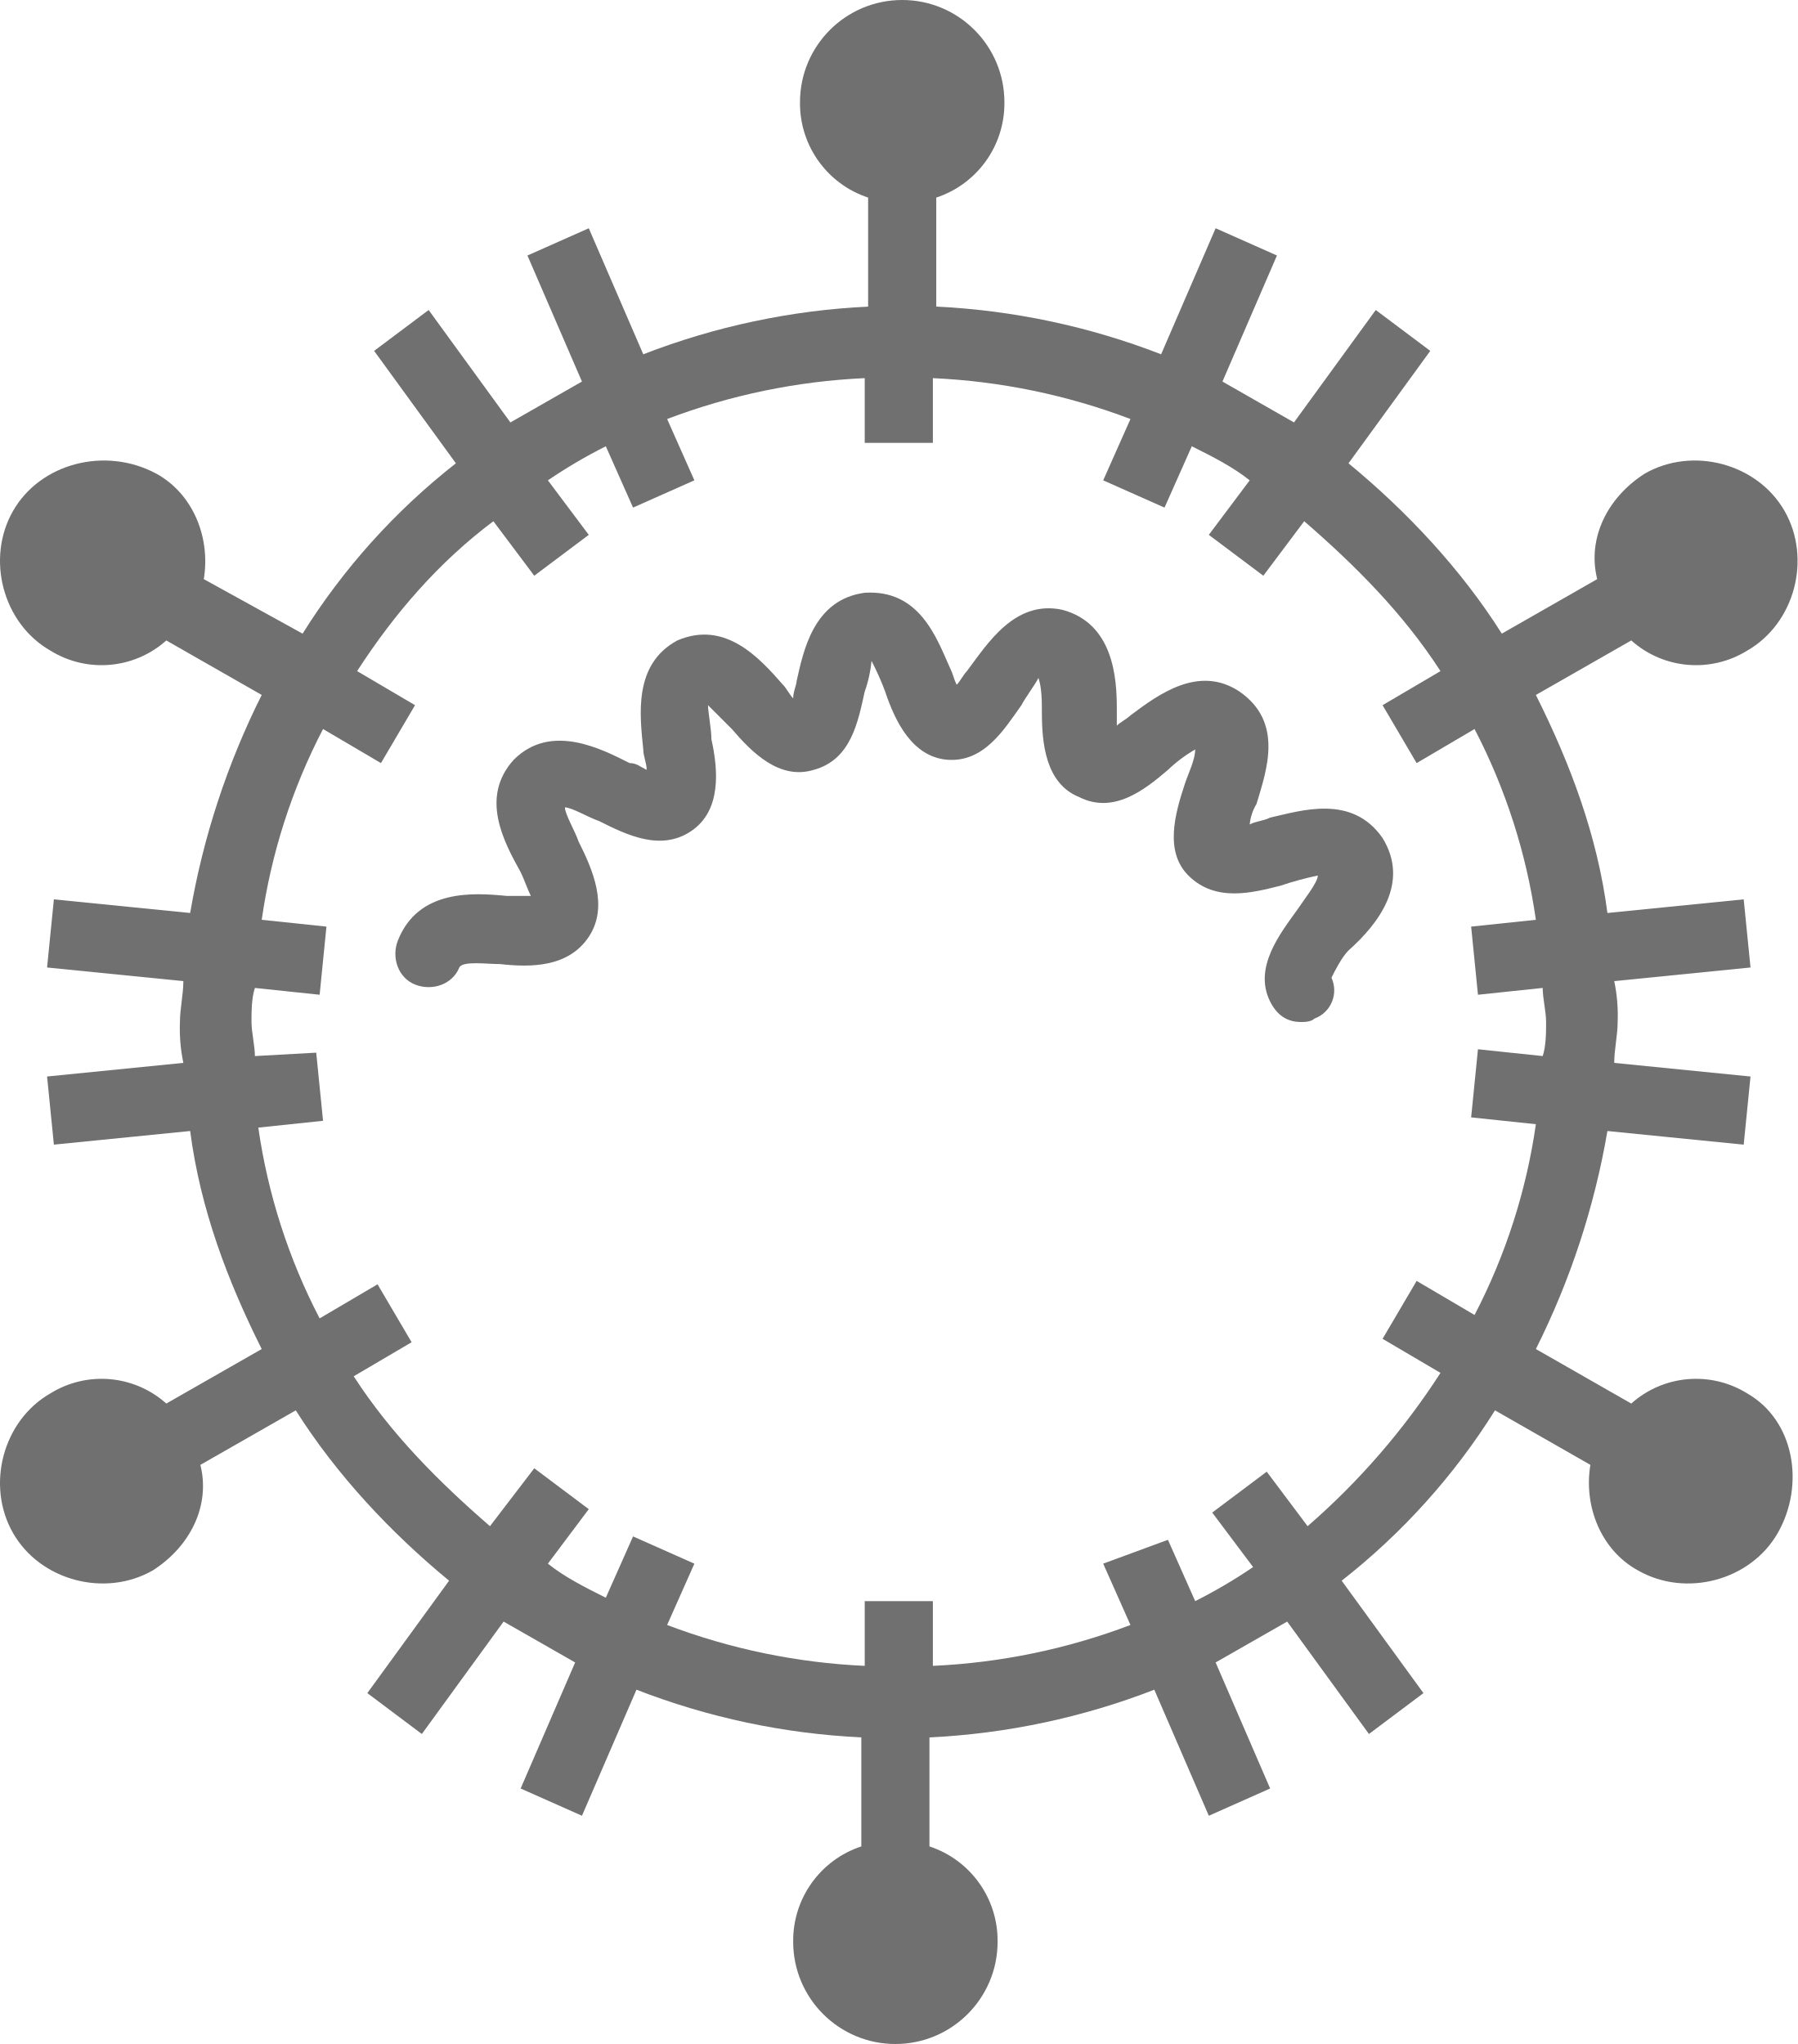
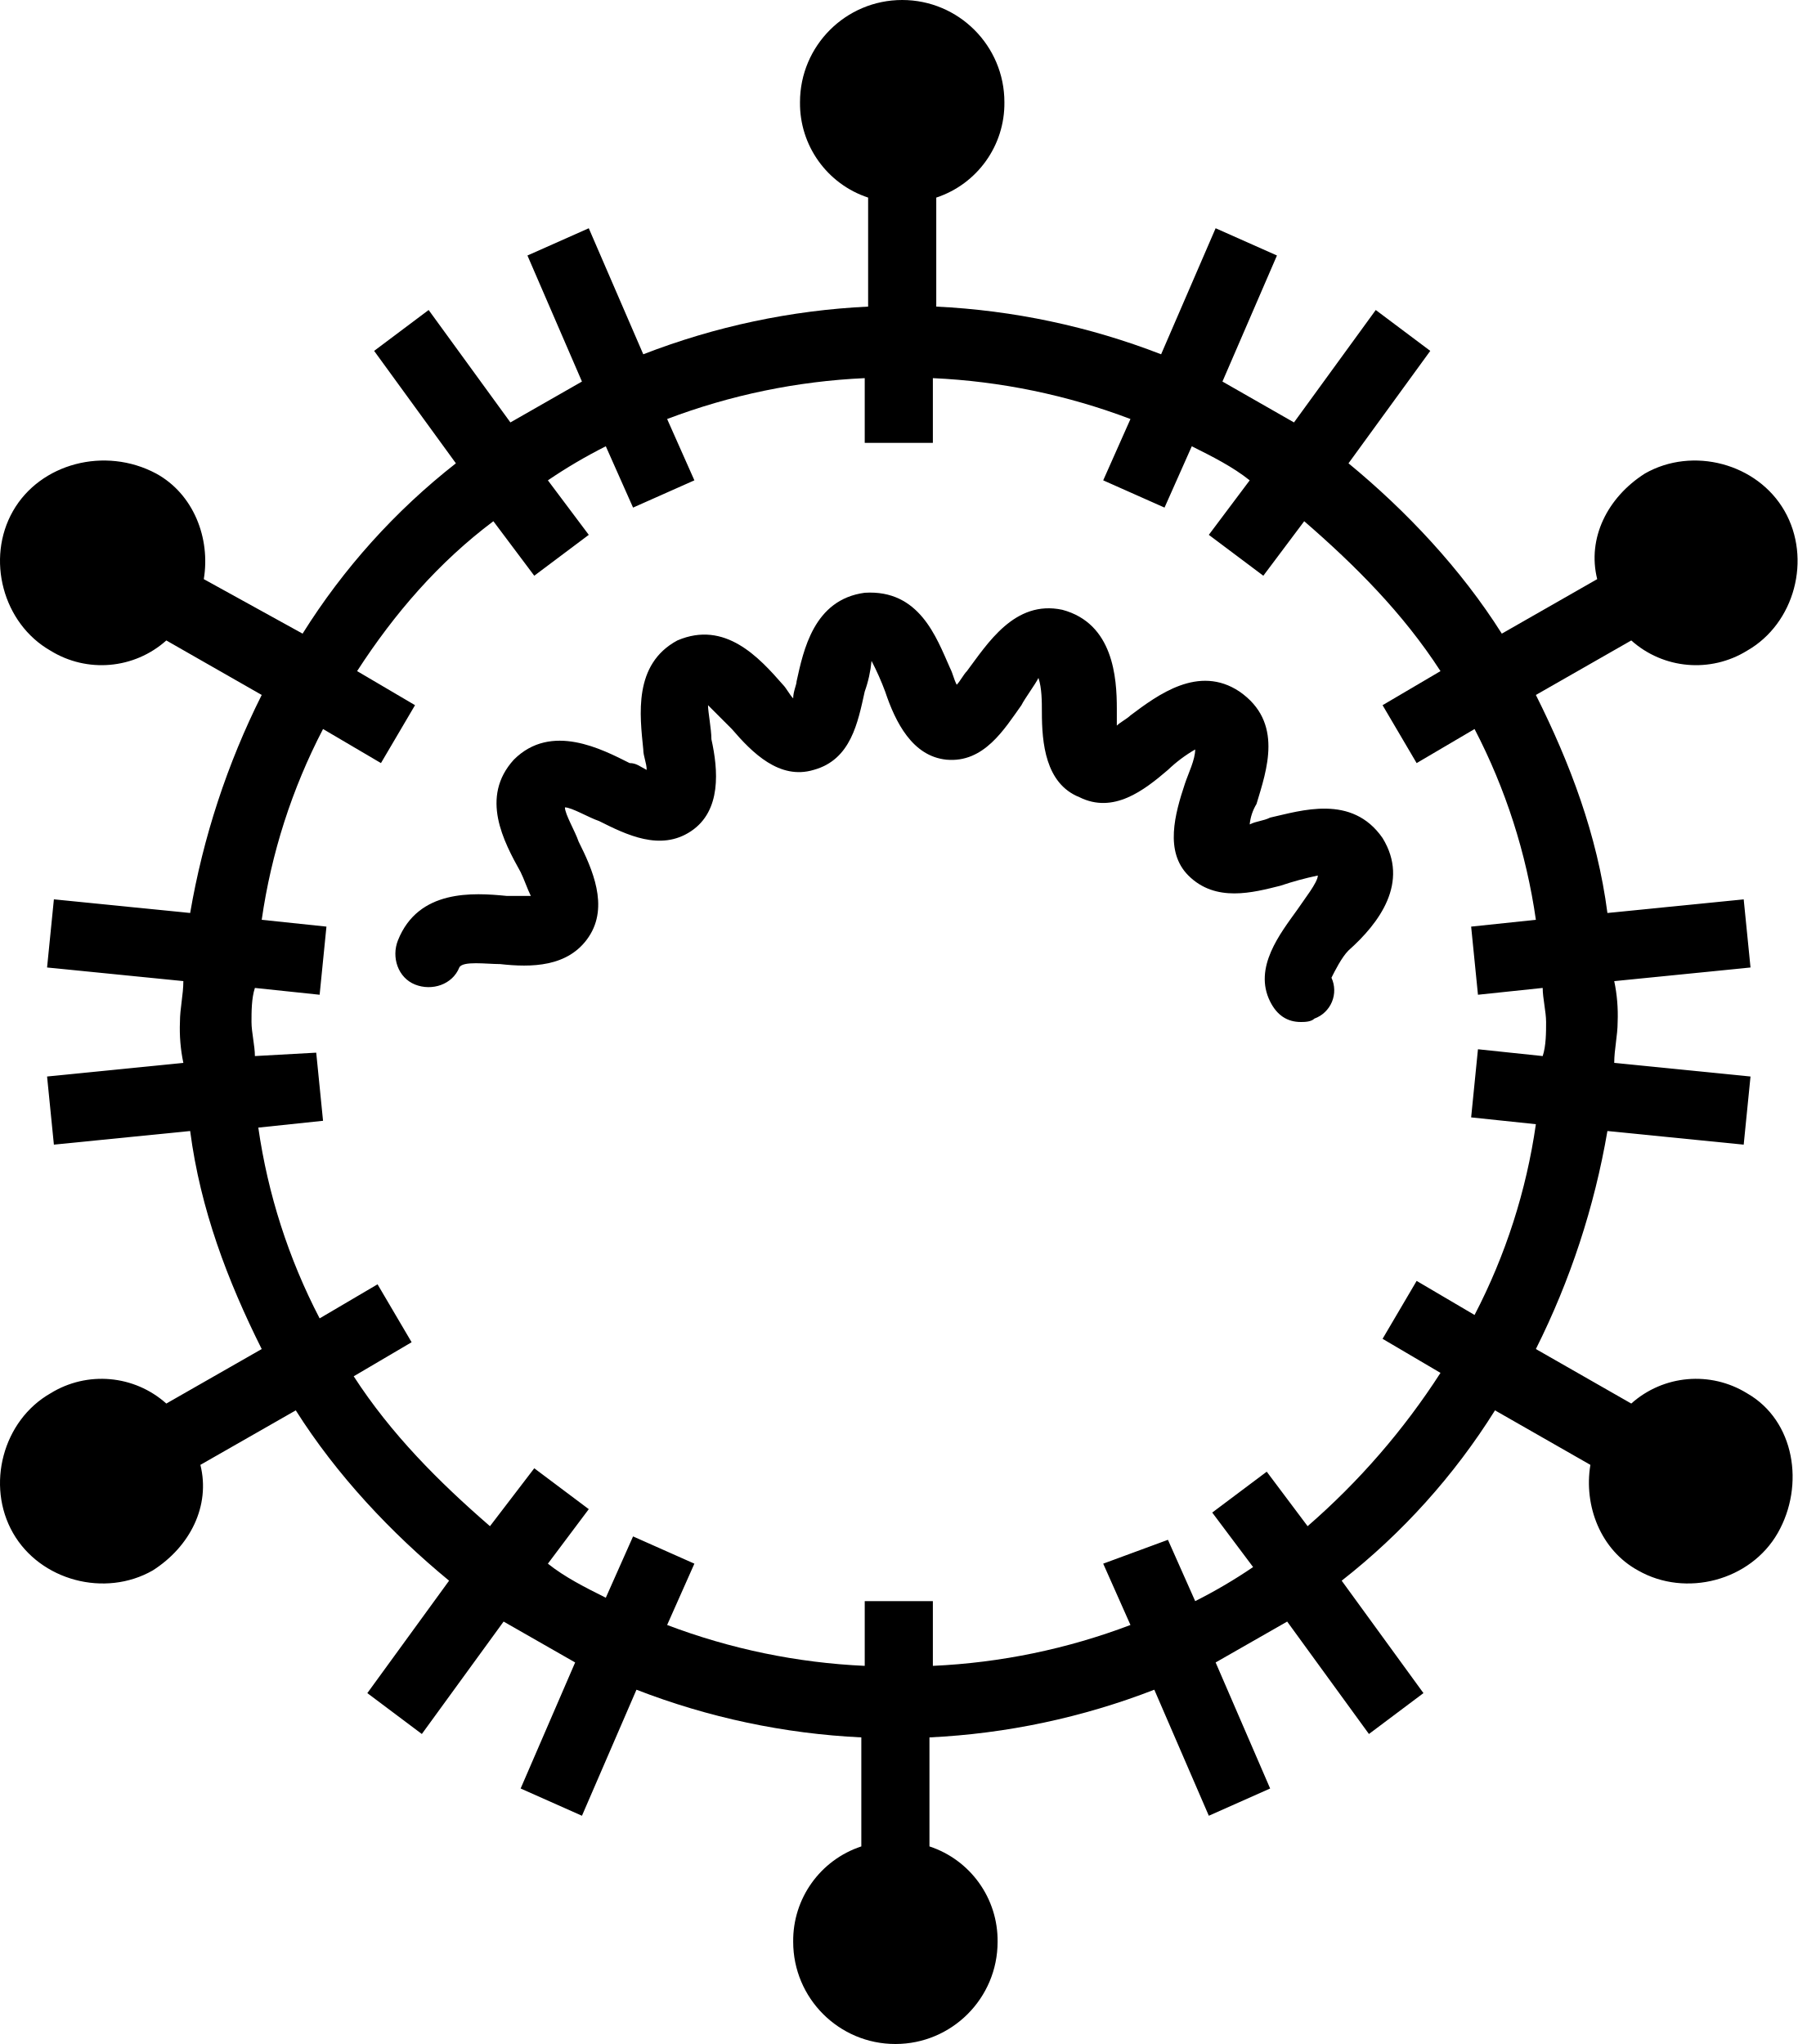
<svg xmlns="http://www.w3.org/2000/svg" width="464.32" height="528" viewBox="0 0 464.32 528">
-   <defs>
-     <style>.a{fill:#707070;}</style>
-   </defs>
  <g transform="translate(-5.618 -2)">
    <path class="a" d="M272.218,82.8c-7.92-11.44-21.12-7.04-29.04-5.28-1.76.88-3.52.88-5.28,1.76a12.508,12.508,0,0,1,1.76-5.28c2.64-8.8,7.04-21.12-4.4-29.04-10.56-7.04-21.12.88-28.16,6.16-.88.88-2.64,1.76-3.52,2.64v-4.4c0-7.92-.88-22-14.08-25.52-12.32-2.64-19.36,8.8-24.64,15.84-.88.88-1.76,2.64-2.64,3.52-.88-1.76-.88-2.64-1.76-4.4-3.52-7.92-7.92-20.24-22-19.36-13.2,1.76-15.84,14.96-17.6,22.88,0,.88-.88,2.64-.88,4.4-.88-.88-1.76-2.64-2.64-3.52-6.16-7.04-14.96-16.72-27.28-11.44-11.44,6.16-9.68,19.36-8.8,28.16,0,1.76.88,3.52.88,5.28-1.76-.88-2.64-1.76-4.4-1.76-7.04-3.52-20.24-10.56-29.92-.88-8.8,9.68-2.64,21.12,1.76,29.04.88,1.76,1.76,4.4,2.64,6.16h-6.16c-8.8-.88-22.88-1.76-28.16,11.44-1.76,4.4,0,9.68,4.4,11.44s9.68,0,11.44-4.4c.88-1.76,7.04-.88,10.56-.88,7.92.88,17.6.88,22.88-7.04s.88-17.6-2.64-24.64c-.88-2.64-3.52-7.04-3.52-8.8,1.76,0,6.16,2.64,8.8,3.52,7.04,3.52,15.84,7.92,23.76,2.64s7.04-15.84,5.28-23.76c0-2.64-.88-7.04-.88-8.8l6.16,6.16c5.28,6.16,12.32,13.2,21.12,10.56,9.68-2.64,11.44-12.32,13.2-20.24a32.657,32.657,0,0,0,1.76-7.92,69.789,69.789,0,0,1,3.52,7.92c2.64,7.92,7.04,16.72,15.84,17.6,9.68.88,14.96-7.92,19.36-14.08.88-1.76,3.52-5.28,4.4-7.04.88,2.64.88,6.16.88,8.8,0,7.92.88,18.48,9.68,22,8.8,4.4,16.72-1.76,22.88-7.04a36.724,36.724,0,0,1,7.04-5.28c0,2.64-1.76,6.16-2.64,8.8-2.64,7.92-5.28,17.6.88,23.76,7.04,7.04,16.72,4.4,23.76,2.64a85.221,85.221,0,0,1,9.68-2.64c0,1.76-3.52,6.16-5.28,8.8-4.4,6.16-11.44,14.96-7.04,23.76q2.64,5.28,7.92,5.28c.88,0,2.64,0,3.52-.88a7.766,7.766,0,0,0,4.4-10.56c.88-1.76,2.64-5.28,4.4-7.04C271.338,104.8,279.258,94.24,272.218,82.8Z" transform="translate(90.52 135.68)" />
    <path class="a" d="M456.9,361.92a25.1,25.1,0,0,0-29.92,2.64l-24.64-14.08a201.614,201.614,0,0,0,18.48-56.32l35.2,3.52,1.76-17.6-35.2-3.52c0-3.52.88-7.04.88-10.56a42.845,42.845,0,0,0-.88-10.56l35.2-3.52-1.76-17.6-35.2,3.52c-2.64-20.24-9.68-38.72-18.48-56.32l24.64-14.08a25.1,25.1,0,0,0,29.92,2.64c12.32-7.04,16.72-23.76,9.68-36.08s-23.76-16.72-36.08-9.68c-9.68,6.16-14.96,16.72-12.32,27.28l-24.64,14.08c-10.56-16.72-24.64-31.68-39.6-44l21.12-29.04-14.08-10.56-21.12,29.04-18.48-10.56L335.458,68l-15.84-7.04-14.08,32.56a185.045,185.045,0,0,0-58.08-12.32V53.04a25.633,25.633,0,0,0,17.6-24.64,26.4,26.4,0,0,0-52.8,0,25.633,25.633,0,0,0,17.6,24.64V81.2a185.045,185.045,0,0,0-58.08,12.32L157.7,60.96,141.858,68l14.08,32.56-18.48,10.56-21.12-29.04-14.08,10.56,21.12,29.04a171.357,171.357,0,0,0-39.6,44L58.258,151.6c1.76-10.56-2.64-22-12.32-27.28-13.2-7.04-29.92-2.64-36.96,9.68s-2.64,29.04,9.68,36.08a25.1,25.1,0,0,0,29.92-2.64l24.64,14.08a201.614,201.614,0,0,0-18.48,56.32l-35.2-3.52-1.76,17.6,35.2,3.52c0,3.52-.88,7.04-.88,10.56a42.844,42.844,0,0,0,.88,10.56l-35.2,3.52,1.76,17.6,35.2-3.52c2.64,20.24,9.68,38.72,18.48,56.32l-24.64,14.08a25.1,25.1,0,0,0-29.92-2.64c-12.32,7.04-16.72,23.76-9.68,36.08s23.76,16.72,36.08,9.68c9.68-6.16,14.96-16.72,12.32-27.28l24.64-14.08c10.56,16.72,24.64,31.68,39.6,44L100.5,439.36l14.08,10.56,21.12-29.04,18.48,10.56L140.1,464l15.84,7.04,14.08-32.56A185.046,185.046,0,0,0,228.1,450.8v28.16a25.633,25.633,0,0,0-17.6,24.64,26.4,26.4,0,0,0,52.8,0,25.633,25.633,0,0,0-17.6-24.64V450.8a185.044,185.044,0,0,0,58.08-12.32l14.08,32.56L333.7,464l-14.08-32.56,18.48-10.56,21.12,29.04,14.08-10.56-21.12-29.04a171.357,171.357,0,0,0,39.6-44l24.64,14.08c-1.76,10.56,2.64,22,12.32,27.28,12.32,7.04,29.04,2.64,36.08-9.68S469.218,368.96,456.9,361.92Zm-113.52,34.32-10.56-14.08-14.08,10.56L329.3,406.8a132.47,132.47,0,0,1-14.96,8.8l-7.04-15.84-16.72,6.16,7.04,15.84a164.858,164.858,0,0,1-51.04,10.56V415.6h-17.6v16.72a164.857,164.857,0,0,1-51.04-10.56l7.04-15.84-15.84-7.04-7.04,15.84c-5.28-2.64-10.56-5.28-14.96-8.8l10.56-14.08-14.08-10.56-11.44,14.96c-13.2-11.44-25.52-23.76-35.2-38.72l14.96-8.8-8.8-14.96-14.96,8.8a154.146,154.146,0,0,1-15.84-49.28l16.72-1.76-1.76-17.6-15.84.88c0-2.64-.88-6.16-.88-8.8s0-6.16.88-8.8l16.72,1.76,1.76-17.6-16.72-1.76a154.146,154.146,0,0,1,15.84-49.28l14.96,8.8,8.8-14.96-14.96-8.8c9.68-14.96,21.12-28.16,35.2-38.72l10.56,14.08,14.08-10.56-10.56-14.08a132.477,132.477,0,0,1,14.96-8.8l7.04,15.84,15.84-7.04-7.04-15.84a164.857,164.857,0,0,1,51.04-10.56V116.4h17.6V99.68a164.858,164.858,0,0,1,51.04,10.56l-7.04,15.84,15.84,7.04,7.04-15.84c5.28,2.64,10.56,5.28,14.96,8.8l-10.56,14.08,14.08,10.56,10.56-14.08c13.2,11.44,25.52,23.76,35.2,38.72l-14.96,8.8,8.8,14.96,14.96-8.8a154.146,154.146,0,0,1,15.84,49.28l-16.72,1.76,1.76,17.6,16.72-1.76c0,2.64.88,6.16.88,8.8s0,6.16-.88,8.8l-16.72-1.76-1.76,17.6,16.72,1.76a154.146,154.146,0,0,1-15.84,49.28l-14.96-8.8-8.8,14.96,14.96,8.8A185.272,185.272,0,0,1,343.378,396.24Z" transform="translate(0 0)" />
  </g>
</svg>
